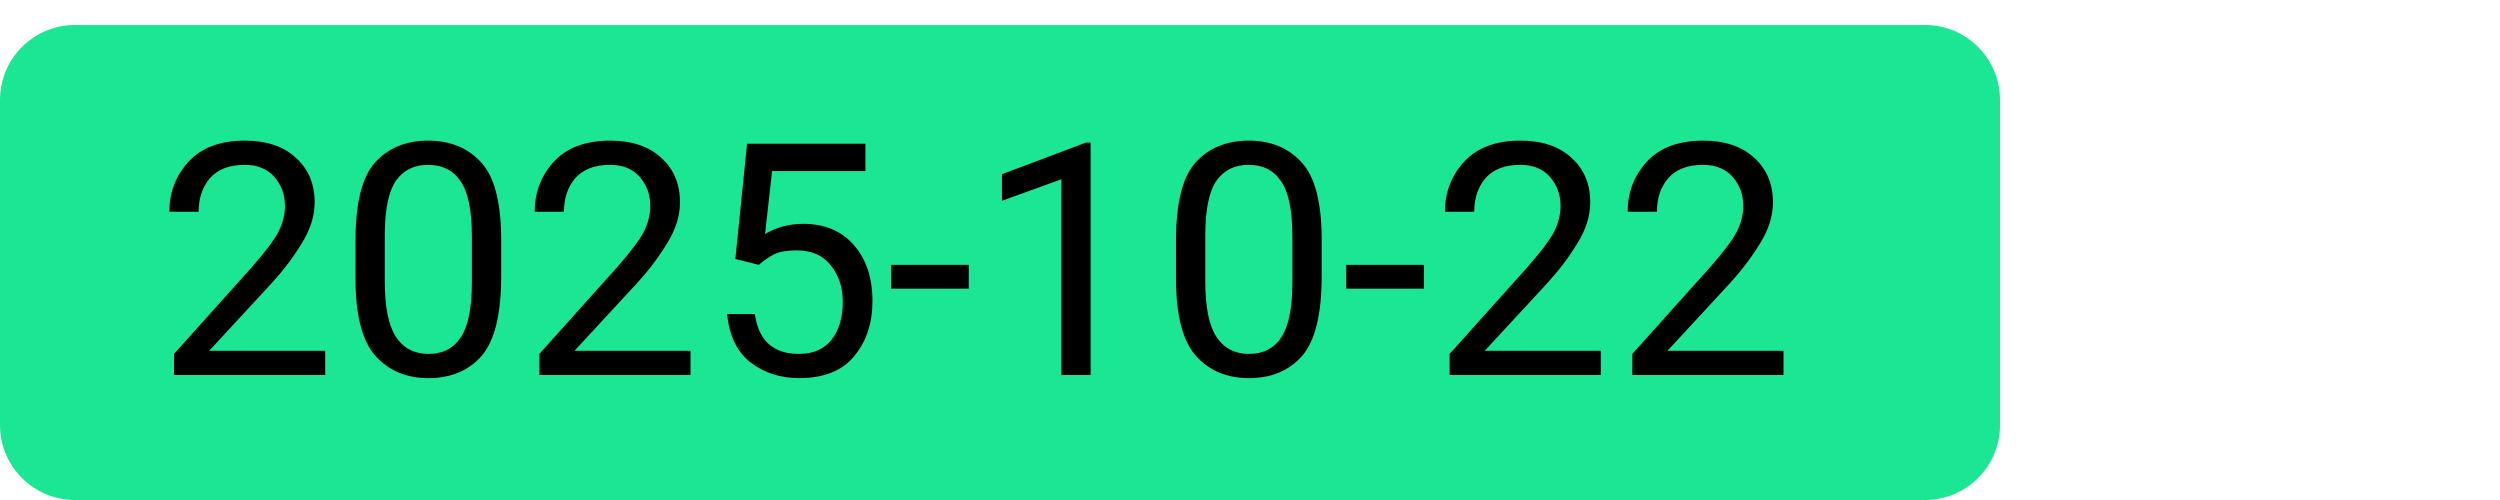
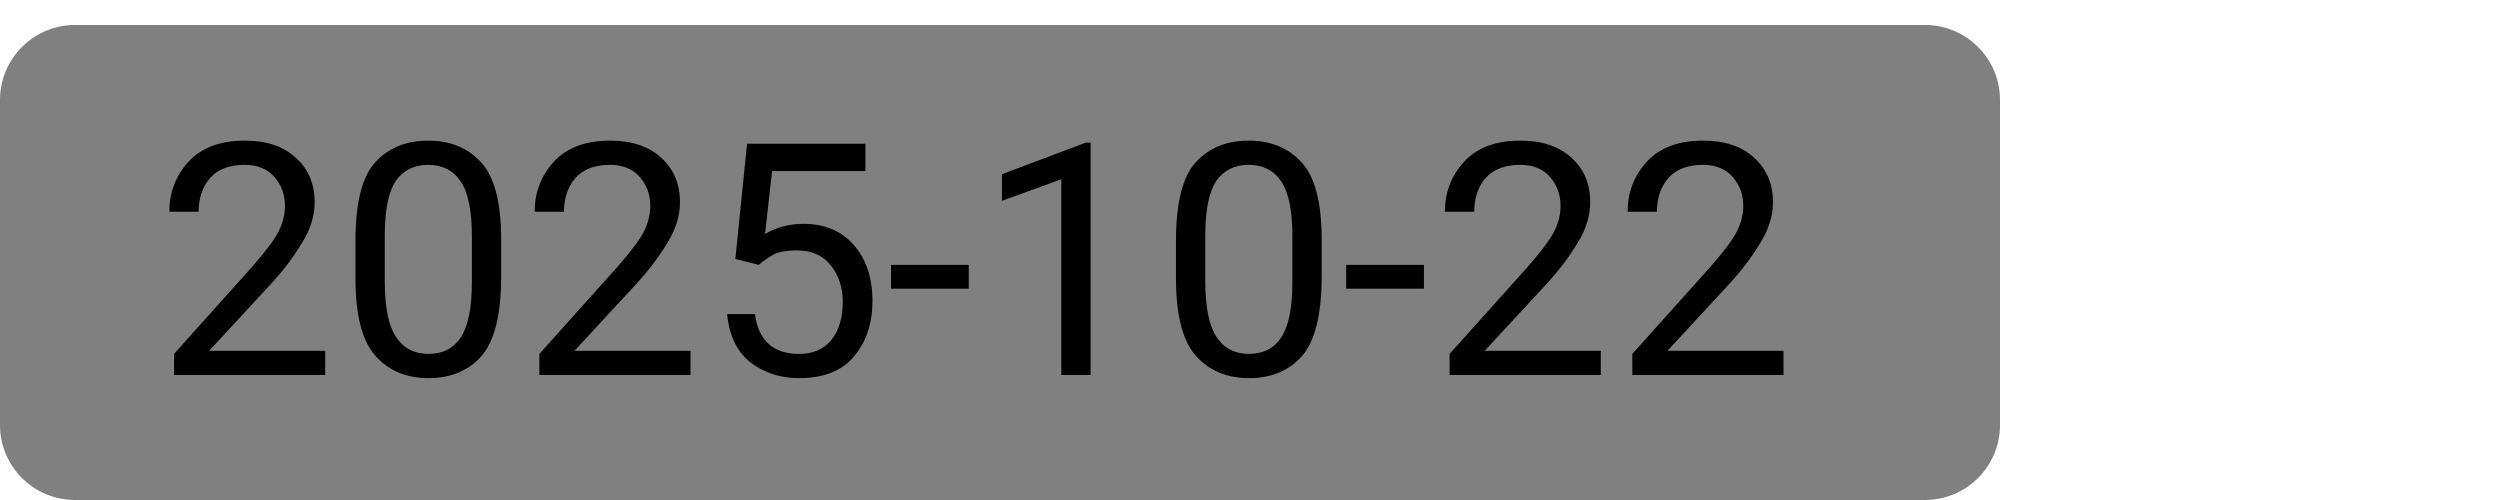
<svg xmlns="http://www.w3.org/2000/svg" viewBox="0 0 100 20" aria-hidden="true">
  <g transform="translate(0,1)">
-     <rect x="0" y="0" width="80" height="19" rx="3" ry="3" fill="hsl(156, 80%, 50%)" />
+     <rect x="0" y="0" width="80" height="19" rx="3" ry="3" fill="hsl(156, 0%, 50%)" />
    <text x="39" y="14" text-anchor="middle" font-family="Roboto,sans-serif" font-size="13" fill="#000">2025-10-22</text>
  </g>
</svg>
